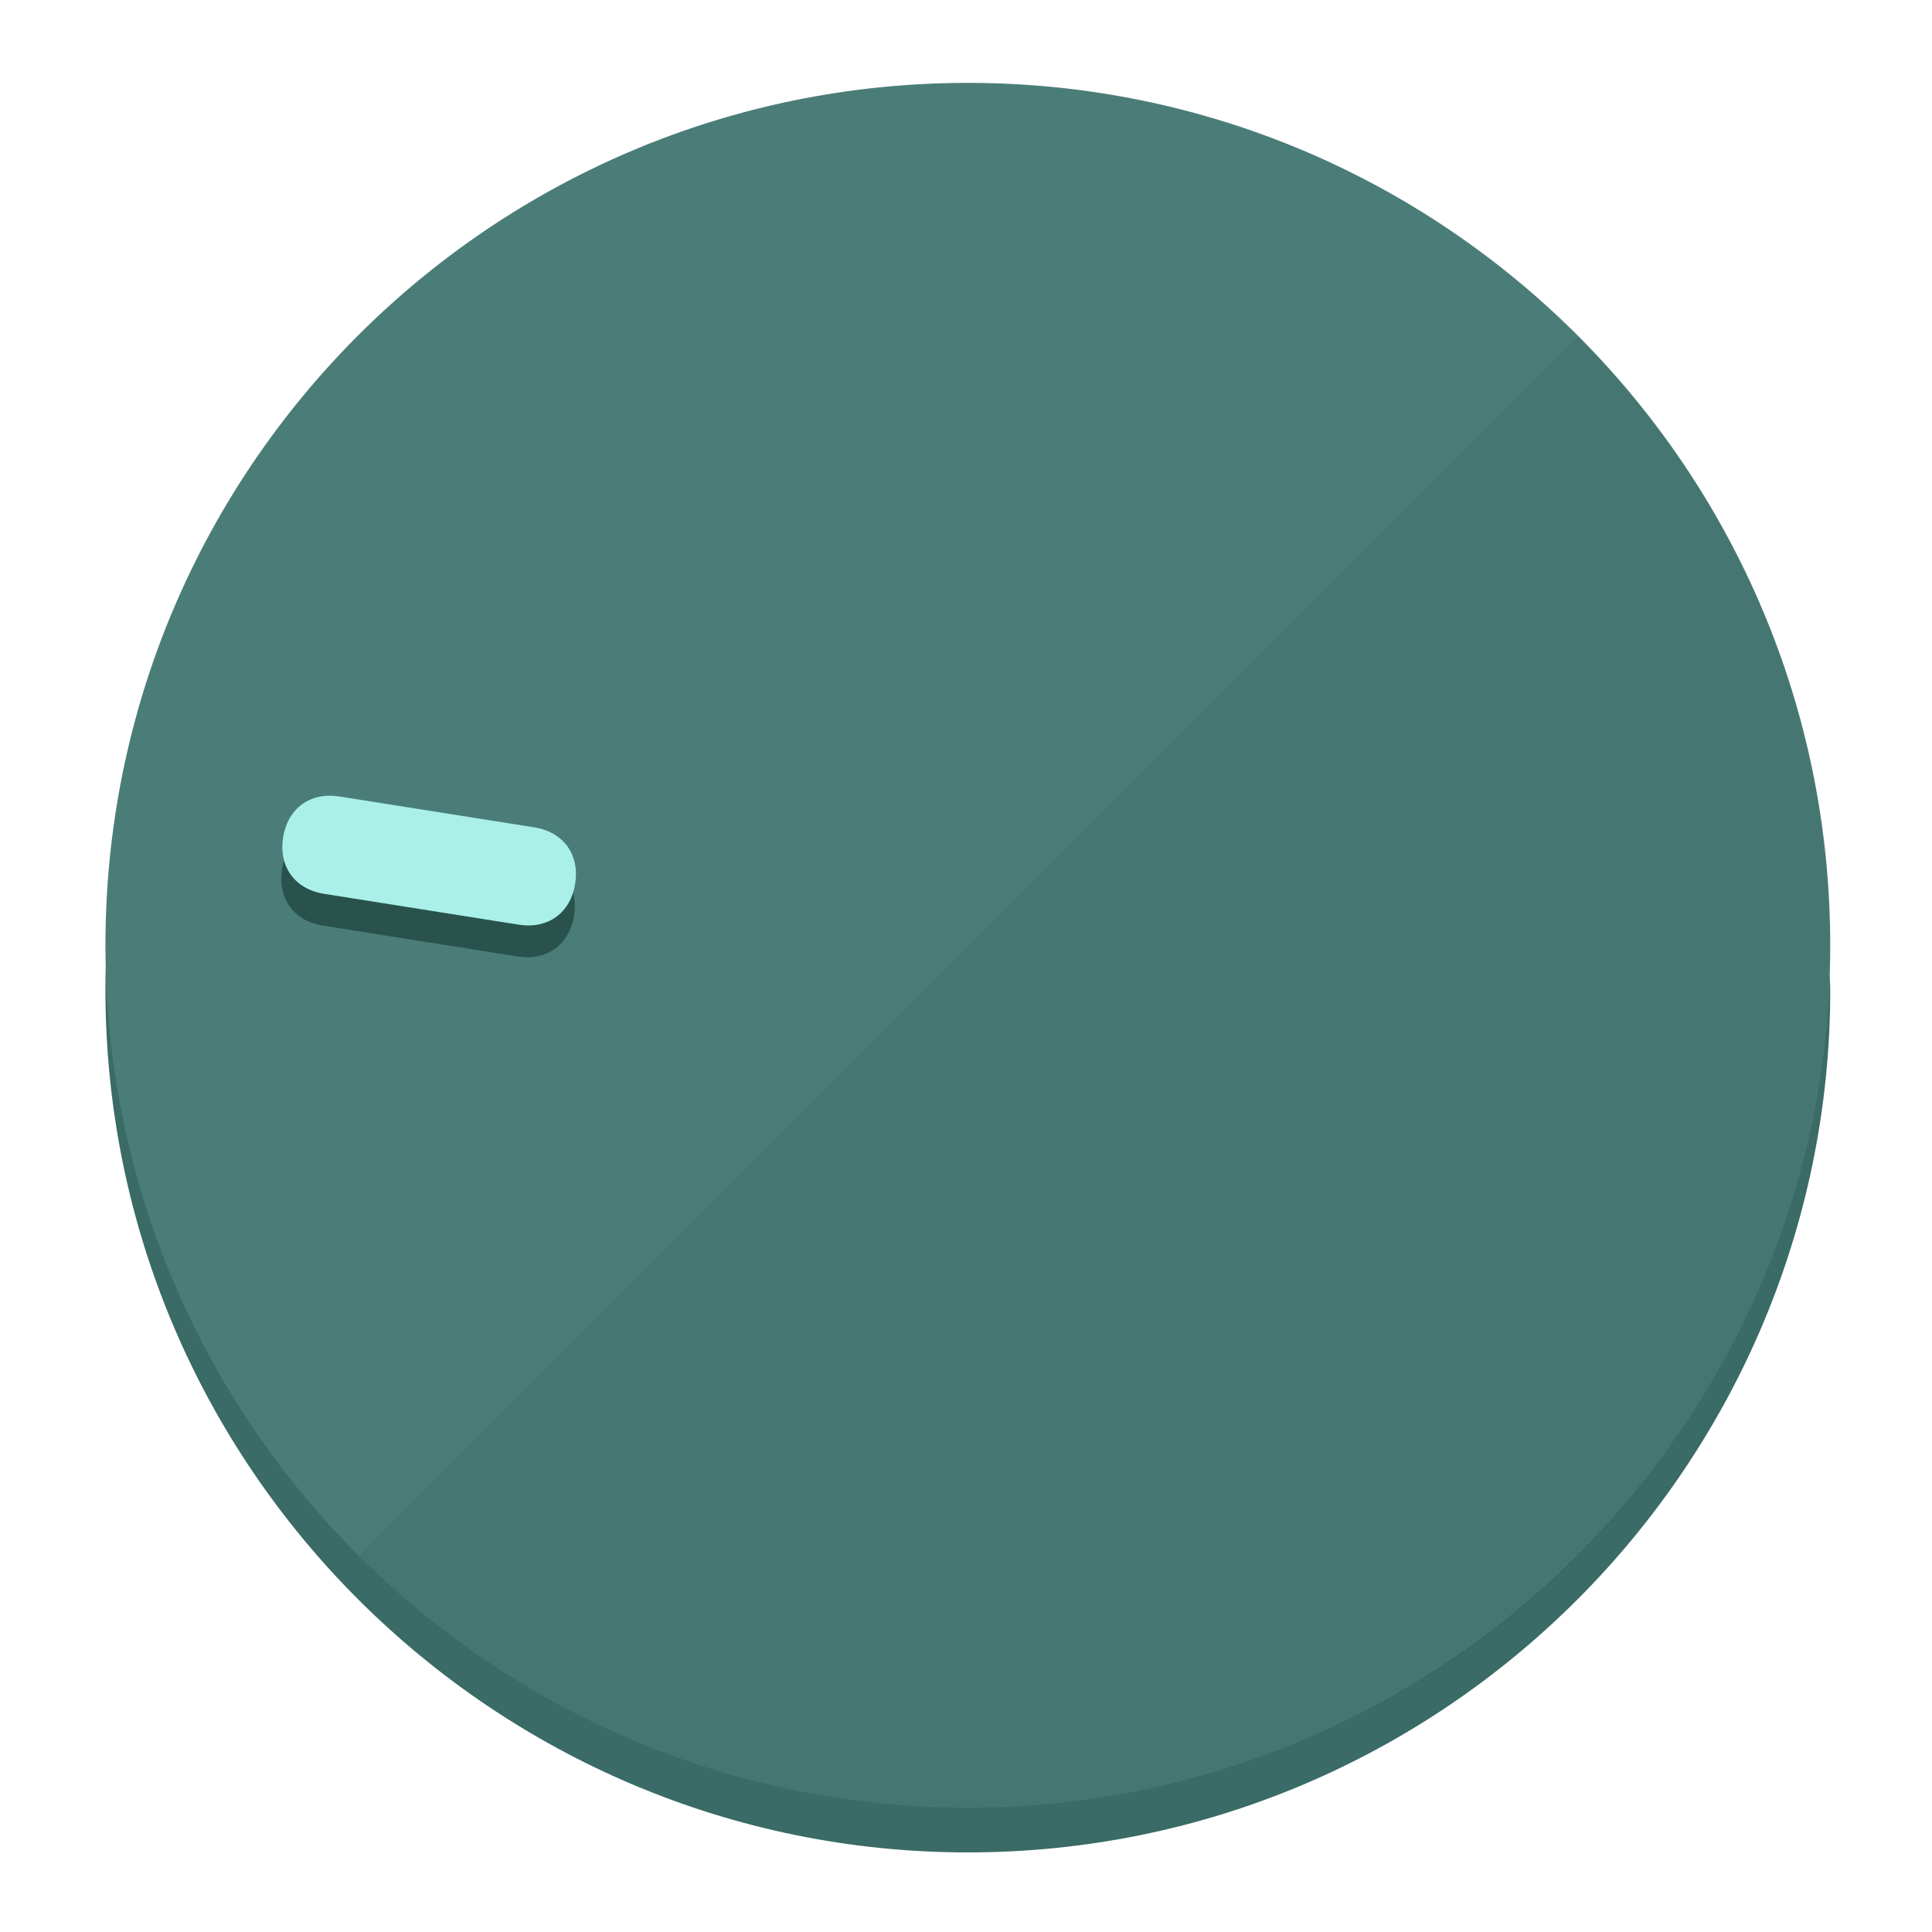
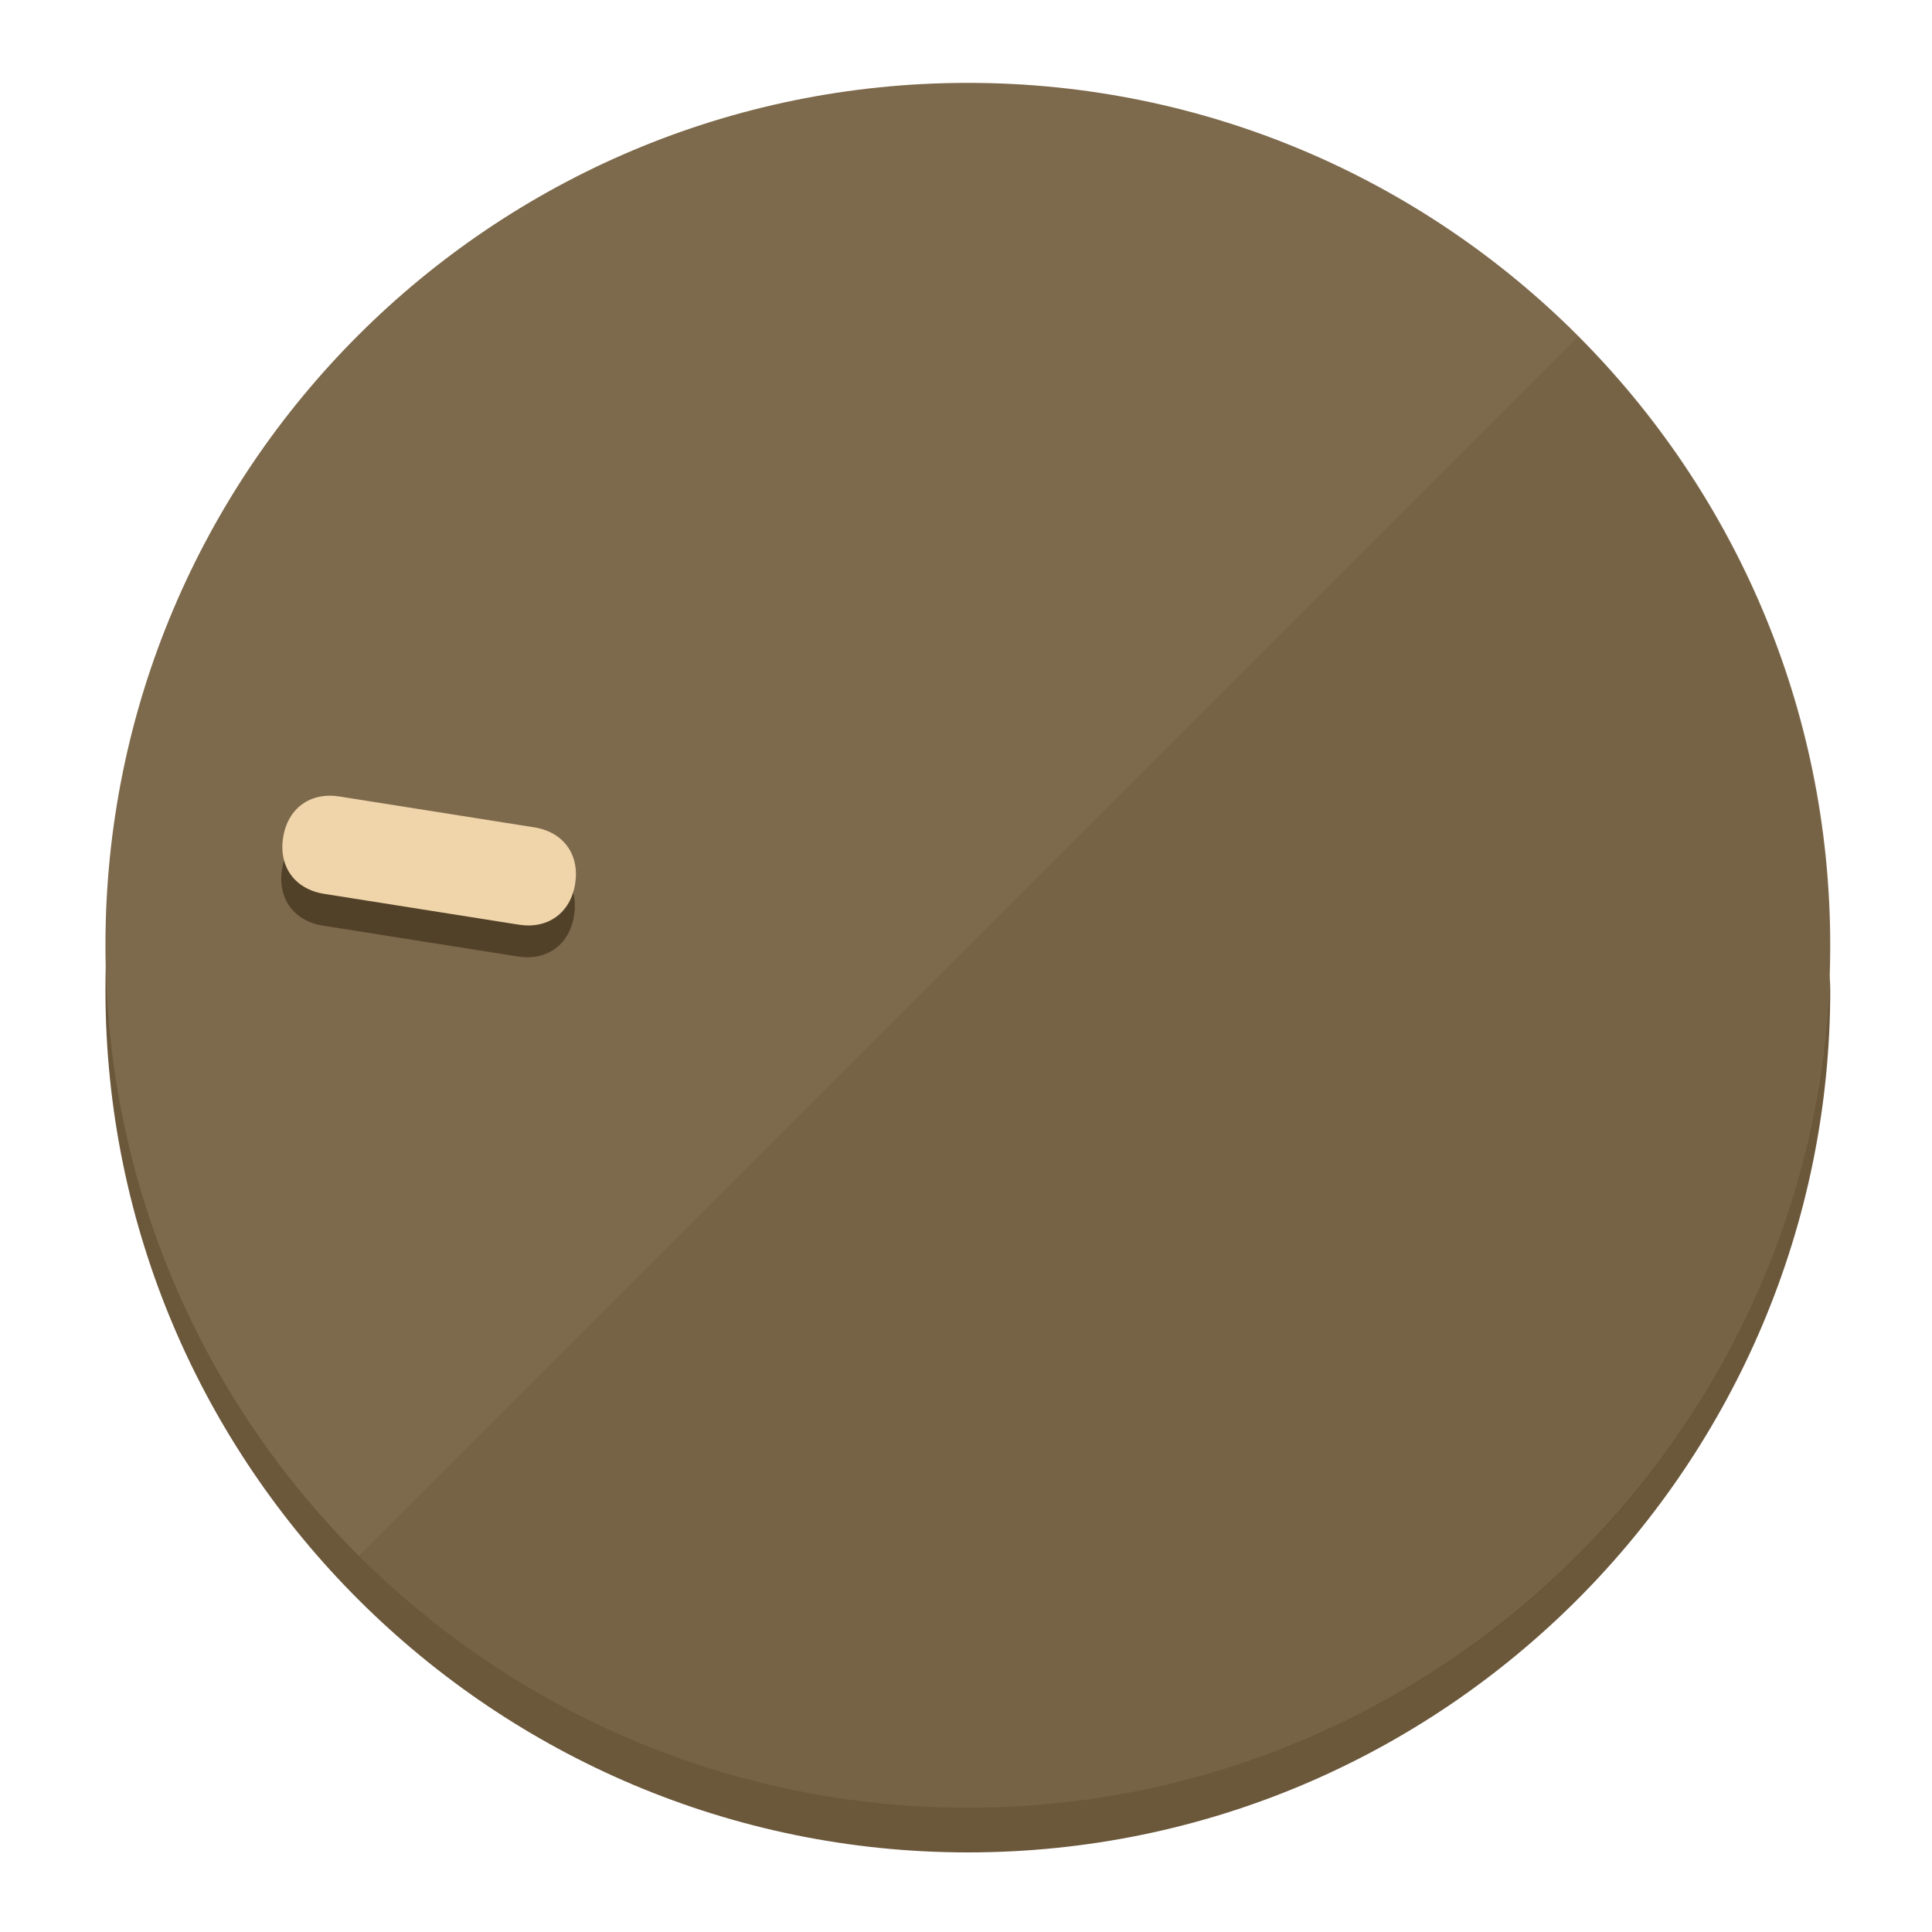
<svg xmlns="http://www.w3.org/2000/svg" height="120px" width="120px" version="1.1" id="Layer_1" viewBox="0 0 496.8 496.8" xml:space="preserve">
  <defs id="defs23" />
  <g id="g3158">
-     <path style="display:inline;fill:#3A6B66;fill-opacity:1;stroke-width:1.584" d="m 248.875,445.92 c 116.582,0 212.89,-91.238 220.493,-205.286 0,5.069 1.267,8.87 1.267,13.939 0,121.651 -98.842,221.76 -221.76,221.76 -121.651,0 -221.76,-98.842 -221.76,-221.76 0,-5.069 0,-8.87 1.267,-13.939 7.603,114.048 103.91,205.286 220.493,205.286 z" id="path8" />
-     <circle style="display:inline;fill:#4B7D78;fill-opacity:1;stroke-width:1.584" cx="248.875" cy="243.071" r="221.76" id="circle12" />
-     <path style="display:inline;fill:#29524D;fill-opacity:0.154;stroke-width:1.587" d="m 405.744,86.606 c 86.308,86.308 86.308,227.193 0,313.5 -86.308,86.308 -227.193,86.308 -313.5,0" id="path14" />
+     <path style="display:inline;fill:#6B573A;fill-opacity:1;stroke-width:1.584" d="m 248.875,445.92 c 116.582,0 212.89,-91.238 220.493,-205.286 0,5.069 1.267,8.87 1.267,13.939 0,121.651 -98.842,221.76 -221.76,221.76 -121.651,0 -221.76,-98.842 -221.76,-221.76 0,-5.069 0,-8.87 1.267,-13.939 7.603,114.048 103.91,205.286 220.493,205.286 z" id="path8" />
+     <circle style="display:inline;fill:#7D694B;fill-opacity:1;stroke-width:1.584" cx="248.875" cy="243.071" r="221.76" id="circle12" />
+     <path style="display:inline;fill:#524129;fill-opacity:0.154;stroke-width:1.587" d="m 405.744,86.606 c 86.308,86.308 86.308,227.193 0,313.5 -86.308,86.308 -227.193,86.308 -313.5,0" id="path14" />
  </g>
  <g id="g3198">
    <circle style="display:none;fill:#000000;fill-opacity:0;stroke-width:1.584" cx="-201.714" cy="283.513" r="221.76" id="circle12-3" transform="rotate(-81)" />
-     <path style="display:inline;fill:#29524D;fill-opacity:1;stroke-width:1.584" d="m 137.089,220.92 c 7.51,1.189 11.723,6.989 10.534,14.498 v 0 c -1.189,7.51 -6.989,11.723 -14.498,10.534 L 83.061,238.023 C 75.551,236.834 71.338,231.034 72.527,223.525 v 0 c 1.189,-7.51 6.989,-11.723 14.498,-10.534 z" id="path3789" />
-     <path style="display:inline;fill:#AAF0E8;stroke-width:1.584" d="m 137.365,212.742 c 7.51,1.189 11.723,6.989 10.534,14.498 v 0 c -1.189,7.51 -6.989,11.723 -14.498,10.534 l -50.064,-7.929 c -7.51,-1.189 -11.723,-6.989 -10.534,-14.498 v 0 c 1.189,-7.51 6.989,-11.723 14.498,-10.534 z" id="path915" />
+     <path style="display:inline;fill:#524129;fill-opacity:1;stroke-width:1.584" d="m 137.089,220.92 c 7.51,1.189 11.723,6.989 10.534,14.498 v 0 c -1.189,7.51 -6.989,11.723 -14.498,10.534 L 83.061,238.023 C 75.551,236.834 71.338,231.034 72.527,223.525 v 0 c 1.189,-7.51 6.989,-11.723 14.498,-10.534 z" id="path3789" />
+     <path style="display:inline;fill:#F0D4AA;stroke-width:1.584" d="m 137.365,212.742 c 7.51,1.189 11.723,6.989 10.534,14.498 v 0 c -1.189,7.51 -6.989,11.723 -14.498,10.534 l -50.064,-7.929 c -7.51,-1.189 -11.723,-6.989 -10.534,-14.498 v 0 c 1.189,-7.51 6.989,-11.723 14.498,-10.534 z" id="path915" />
  </g>
</svg>
